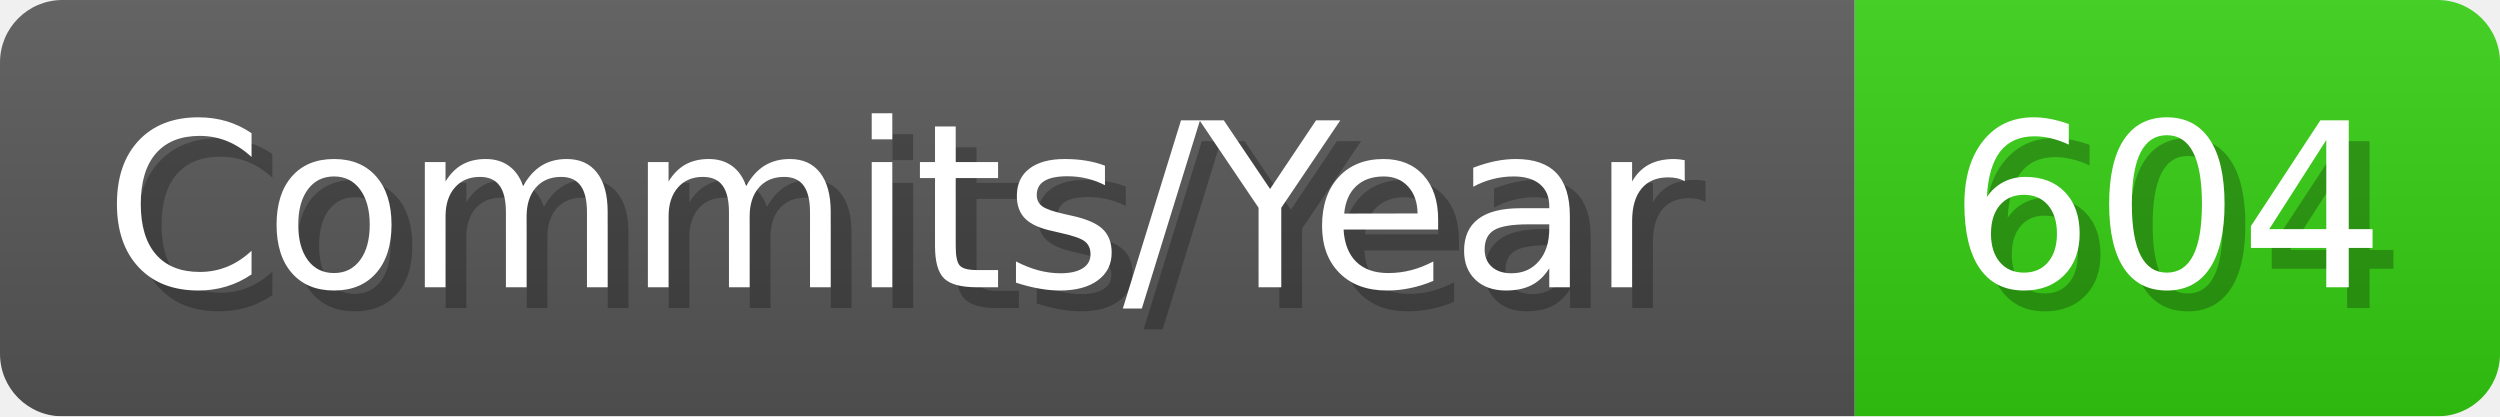
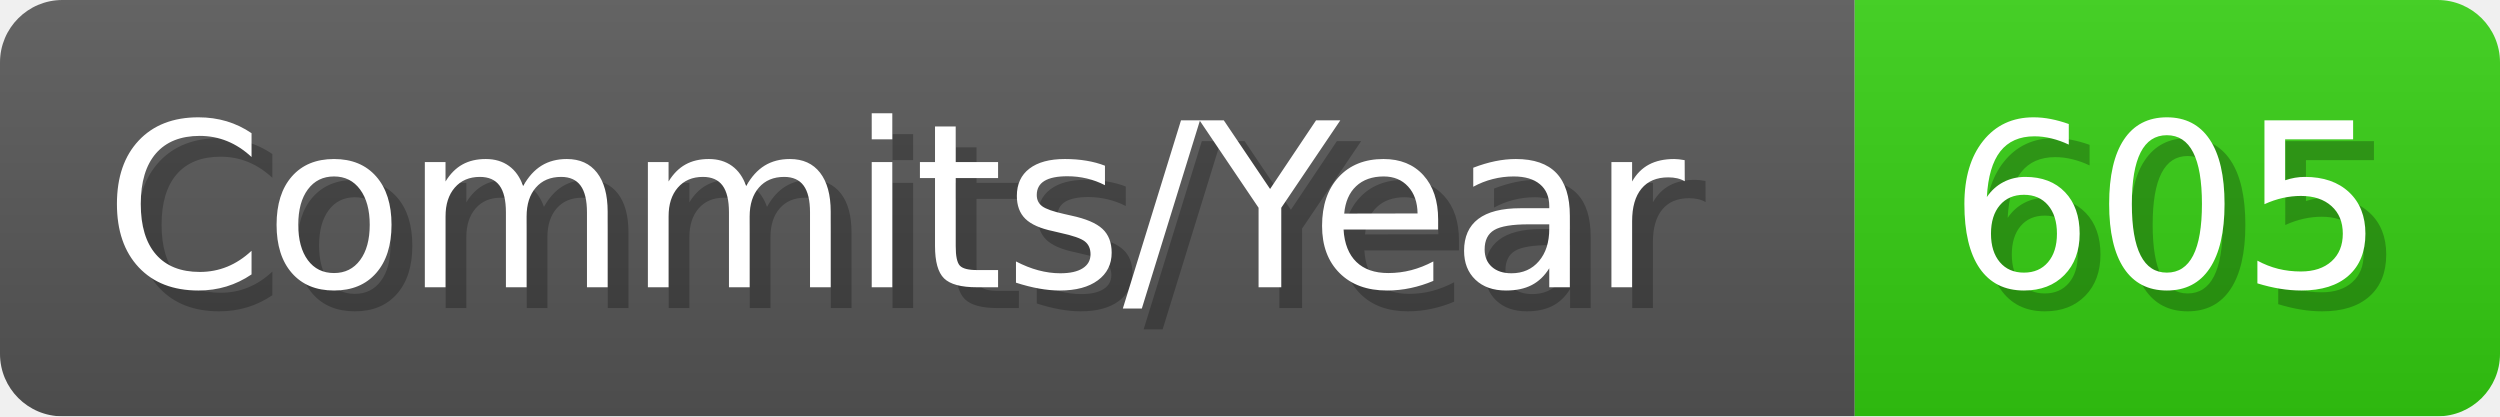
- <svg xmlns="http://www.w3.org/2000/svg" width="120.1" height="20" viewBox="0 0 1201 200" role="img" aria-label="Commits/Year: 604">
+ <svg xmlns="http://www.w3.org/2000/svg" width="120.1" height="20" viewBox="0 0 1201 200" role="img" aria-label="Commits/Year: 605">
  <linearGradient id="aUPdi" x2="0" y2="100%">
    <stop offset="0" stop-opacity=".1" stop-color="#EEE" />
    <stop offset="1" stop-opacity=".1" />
  </linearGradient>
  <mask id="WfAiQ">
    <rect width="1201" height="200" rx="30" fill="#FFF" />
  </mask>
  <g mask="url(#WfAiQ)">
    <rect width="891" height="200" fill="#555" />
    <rect width="310" height="200" fill="#3C1" x="891" />
    <rect width="1201" height="200" fill="url(#aUPdi)" />
  </g>
  <g aria-hidden="true" fill="#fff" text-anchor="start" font-family="Verdana,DejaVu Sans,sans-serif" font-size="110">
    <text x="60" y="148" textLength="791" fill="#000" opacity="0.25">Commits/Year</text>
    <text x="50" y="138" textLength="791">Commits/Year</text>
-     <text x="946" y="148" textLength="210" fill="#000" opacity="0.25">604</text>
-     <text x="936" y="138" textLength="210">604</text>
+     <text x="946" y="148" textLength="210" fill="#000" opacity="0.25">605</text>
+     <text x="936" y="138" textLength="210">605</text>
  </g>
</svg>
